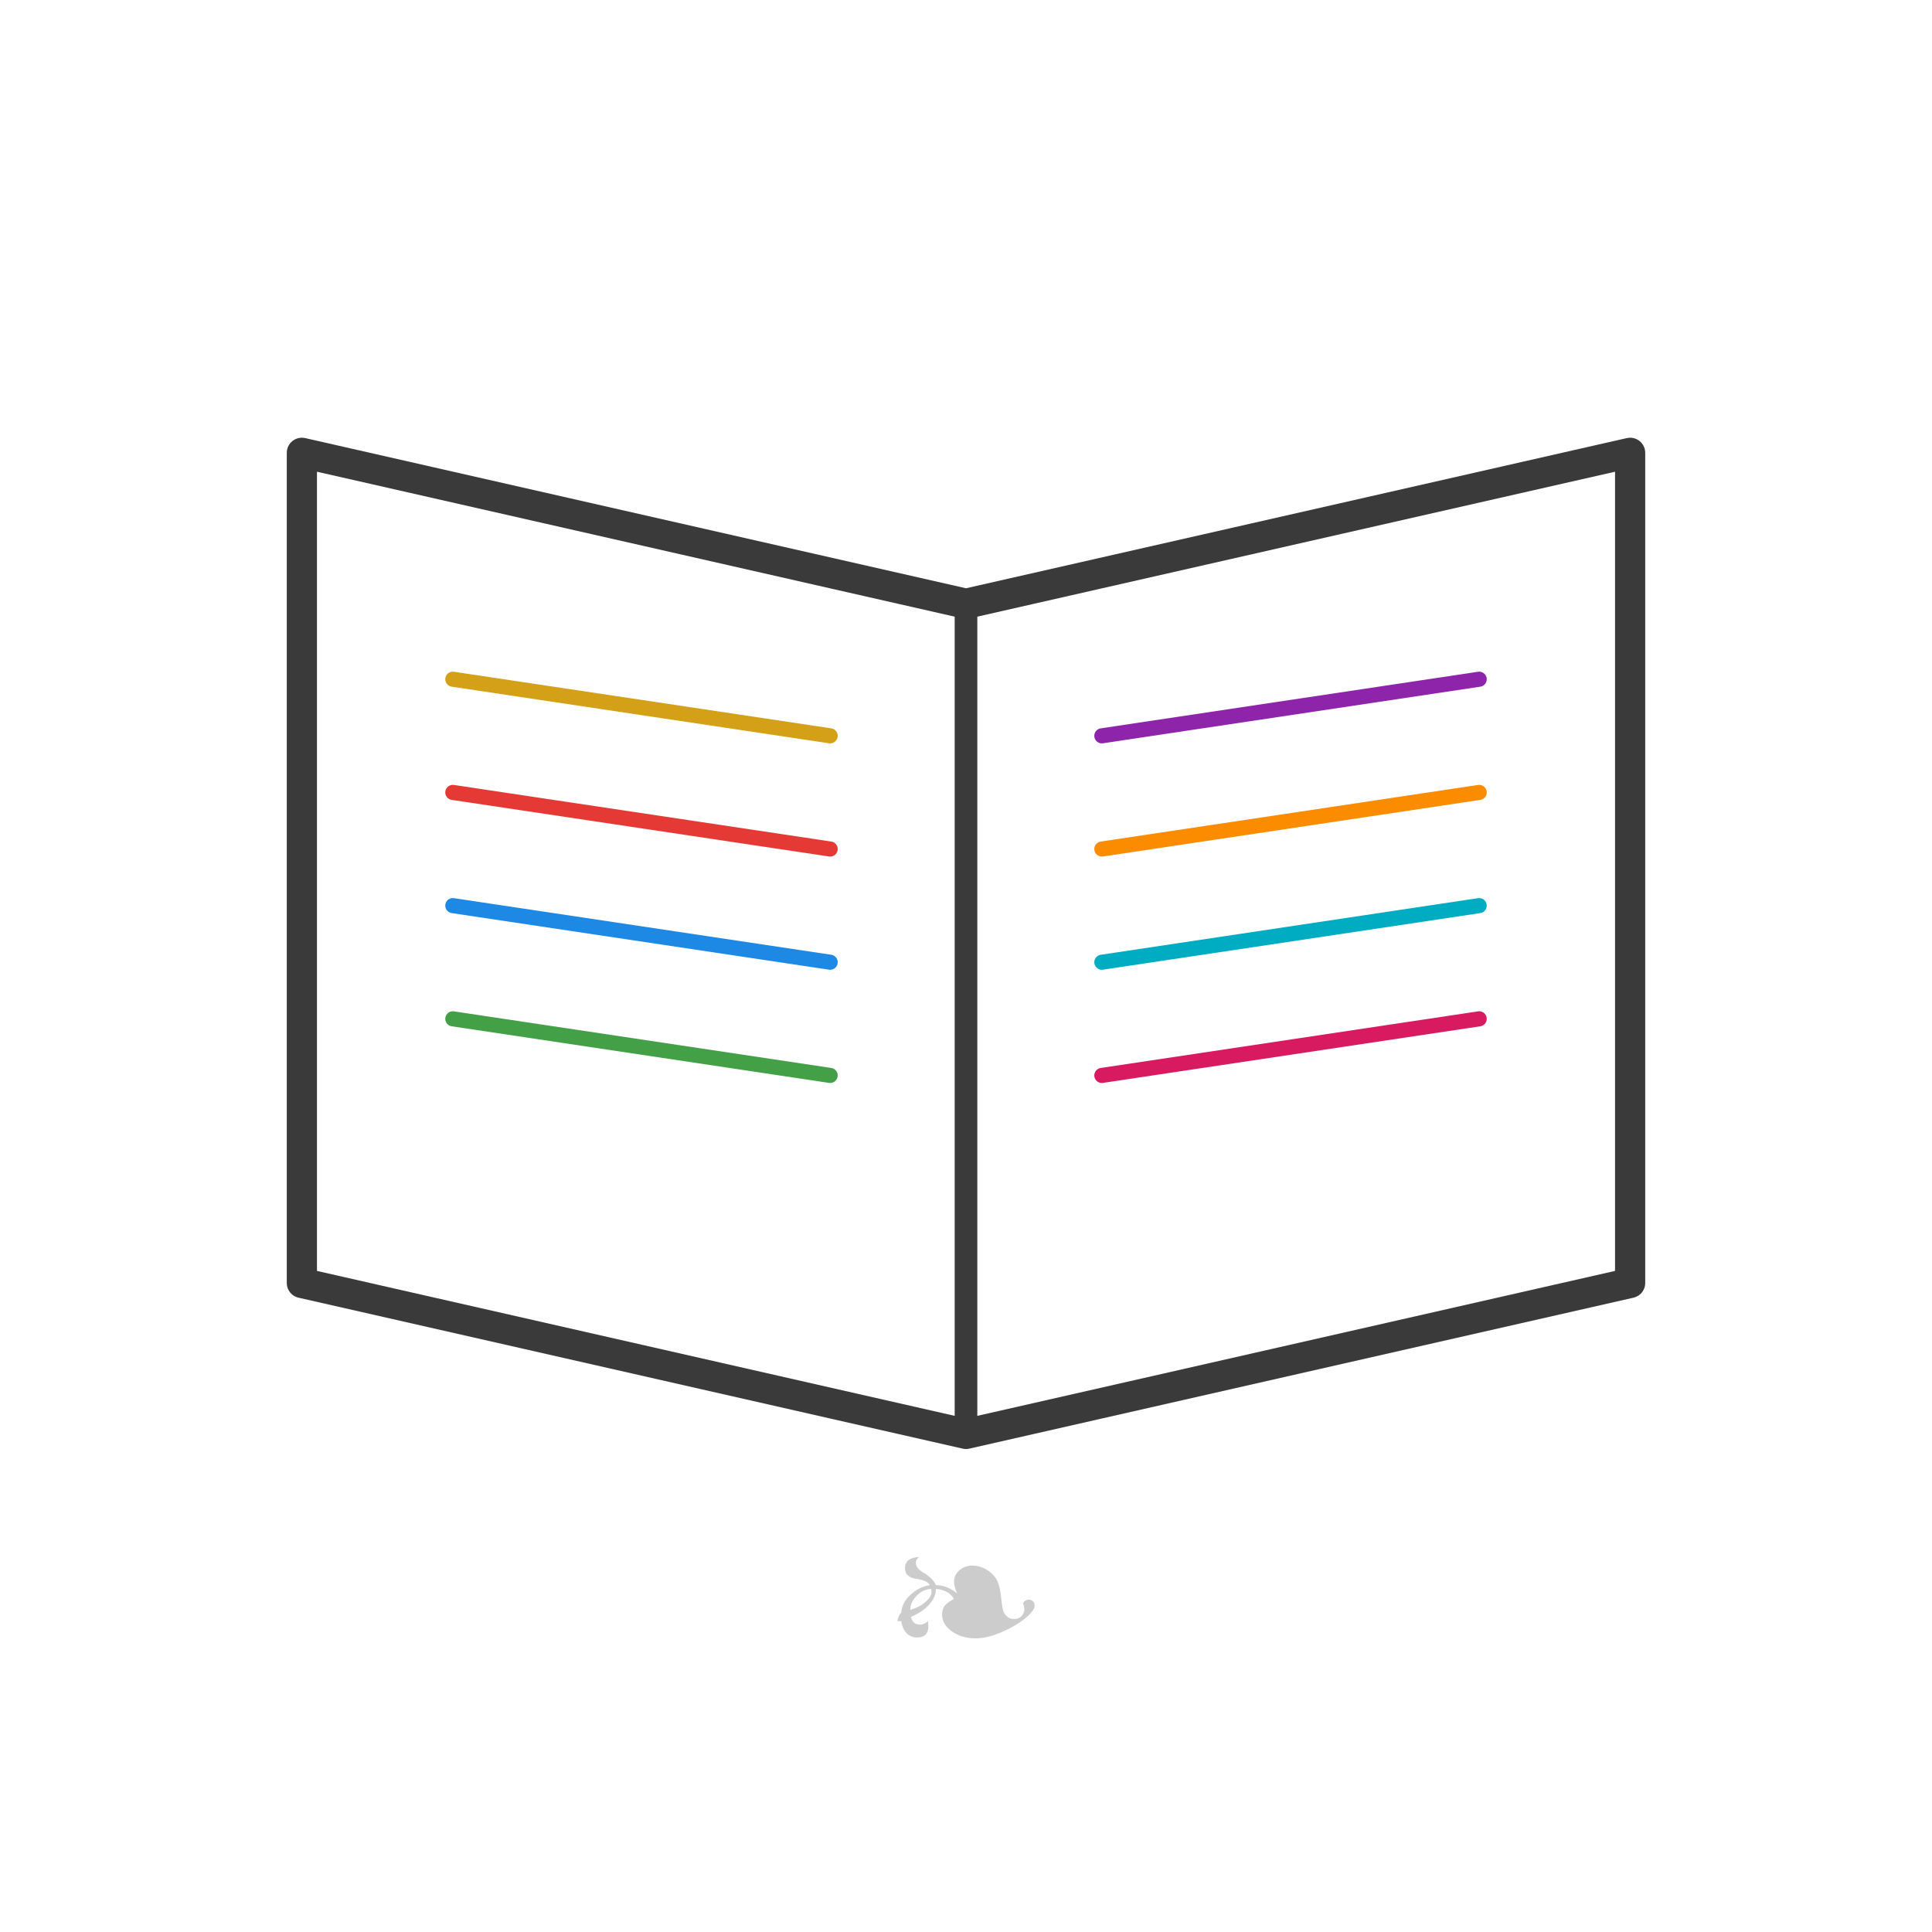
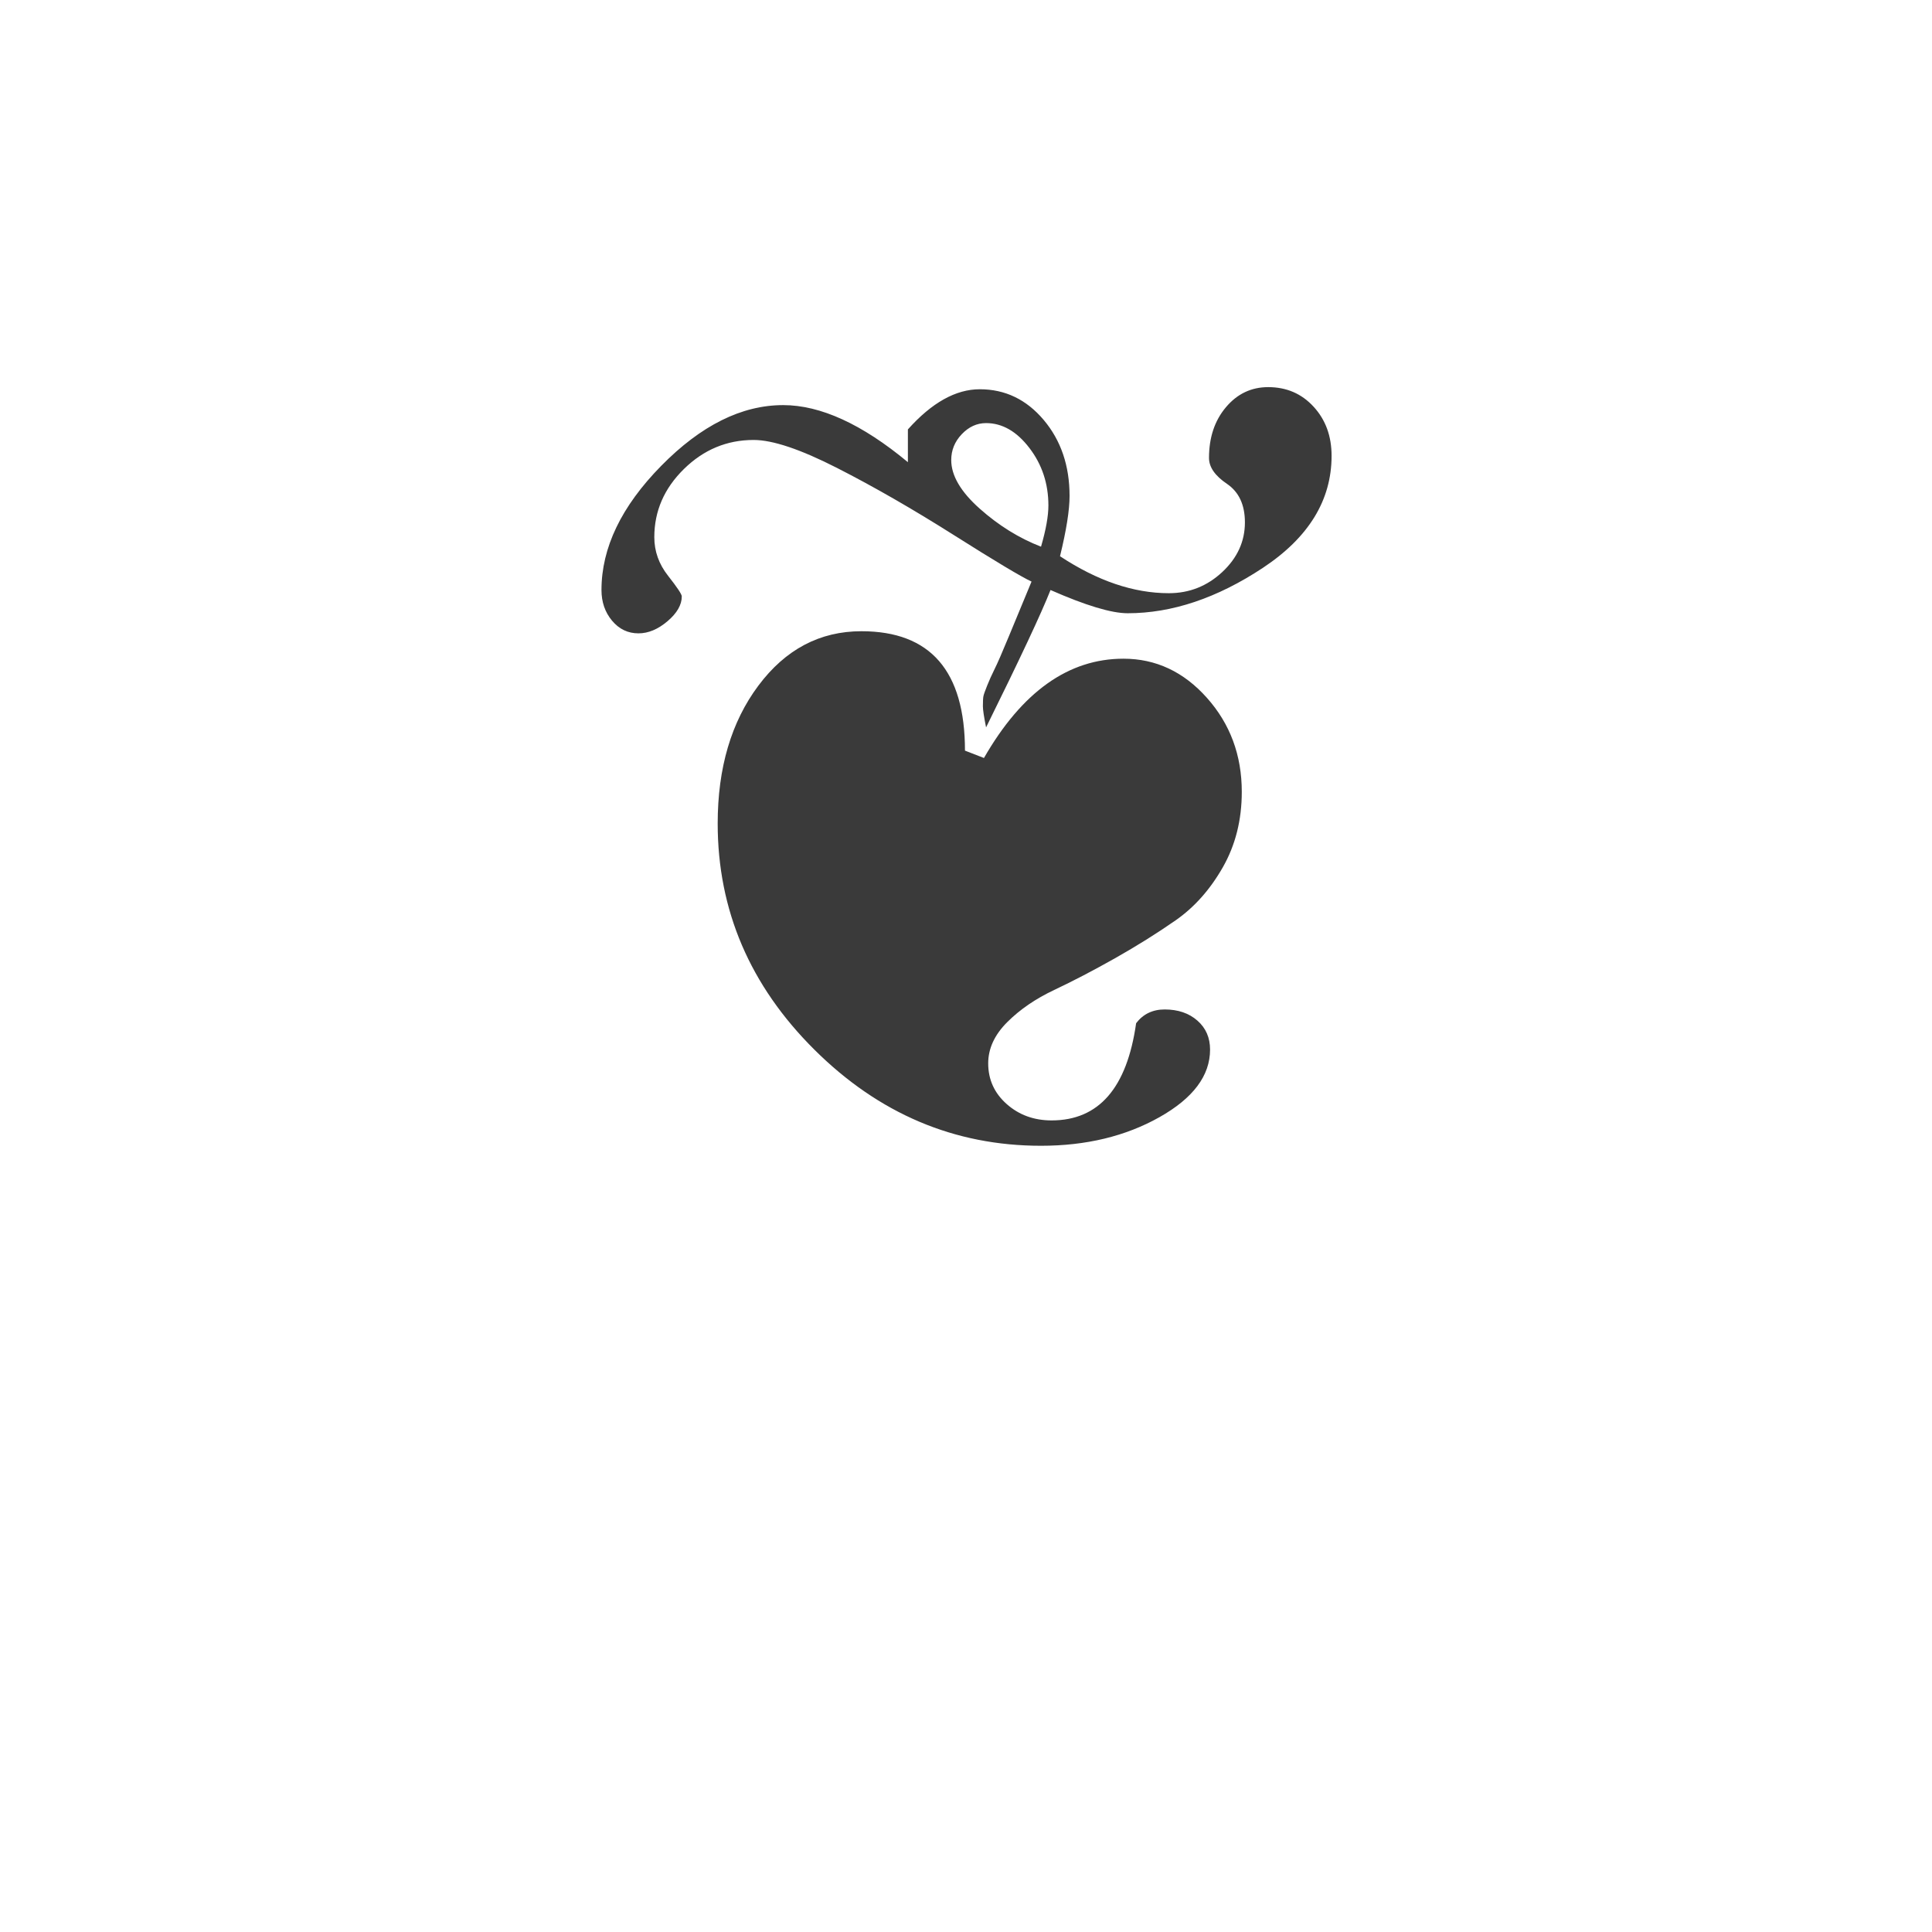
<svg xmlns="http://www.w3.org/2000/svg" viewBox="0 0 512 512">
  <rect width="512" height="512" fill="#ffffff" />
-   <path d="M256 380 L80 340 L80 120 L256 160 L432 120 L432 340 Z" fill="none" stroke="#3a3a3a" stroke-width="8" stroke-linejoin="round" />
-   <line x1="256" y1="160" x2="256" y2="380" stroke="#3a3a3a" stroke-width="6" />
-   <line x1="120" y1="180" x2="220" y2="195" stroke="#D4A017" stroke-width="4" stroke-linecap="round" />
-   <line x1="120" y1="210" x2="220" y2="225" stroke="#E53935" stroke-width="4" stroke-linecap="round" />
-   <line x1="120" y1="240" x2="220" y2="255" stroke="#1E88E5" stroke-width="4" stroke-linecap="round" />
-   <line x1="120" y1="270" x2="220" y2="285" stroke="#43A047" stroke-width="4" stroke-linecap="round" />
-   <line x1="292" y1="195" x2="392" y2="180" stroke="#8E24AA" stroke-width="4" stroke-linecap="round" />
-   <line x1="292" y1="225" x2="392" y2="210" stroke="#FB8C00" stroke-width="4" stroke-linecap="round" />
-   <line x1="292" y1="255" x2="392" y2="240" stroke="#00ACC1" stroke-width="4" stroke-linecap="round" />
-   <line x1="292" y1="285" x2="392" y2="270" stroke="#D81B60" stroke-width="4" stroke-linecap="round" />
-   <text x="256" y="440" text-anchor="middle" font-size="48" fill="#ccc">❧</text>
+   <text x="256" y="300" text-anchor="middle" font-size="280" fill="#3a3a3a">❦</text>
</svg>
